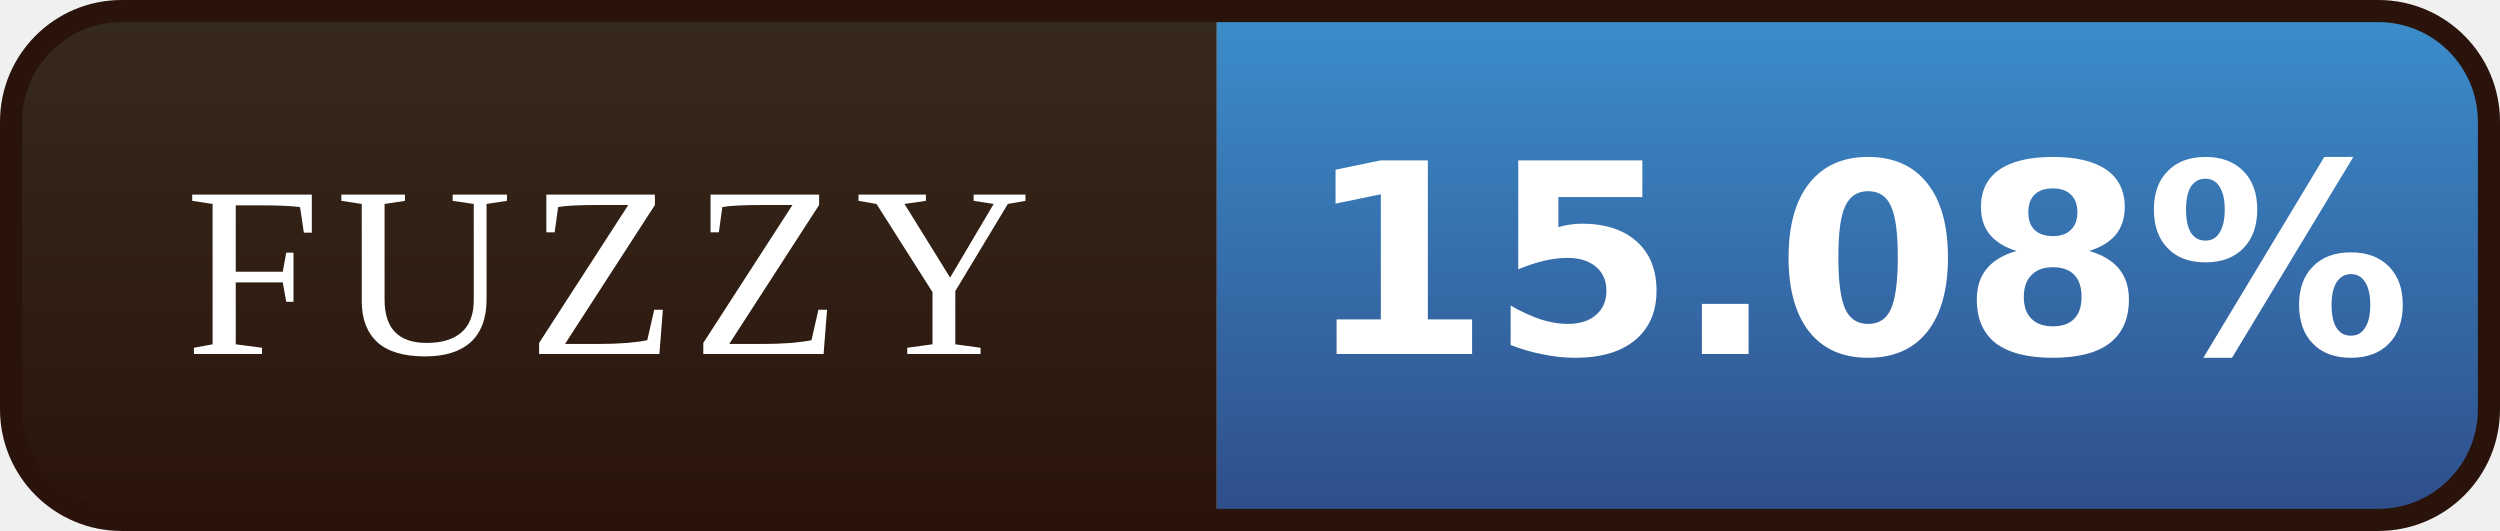
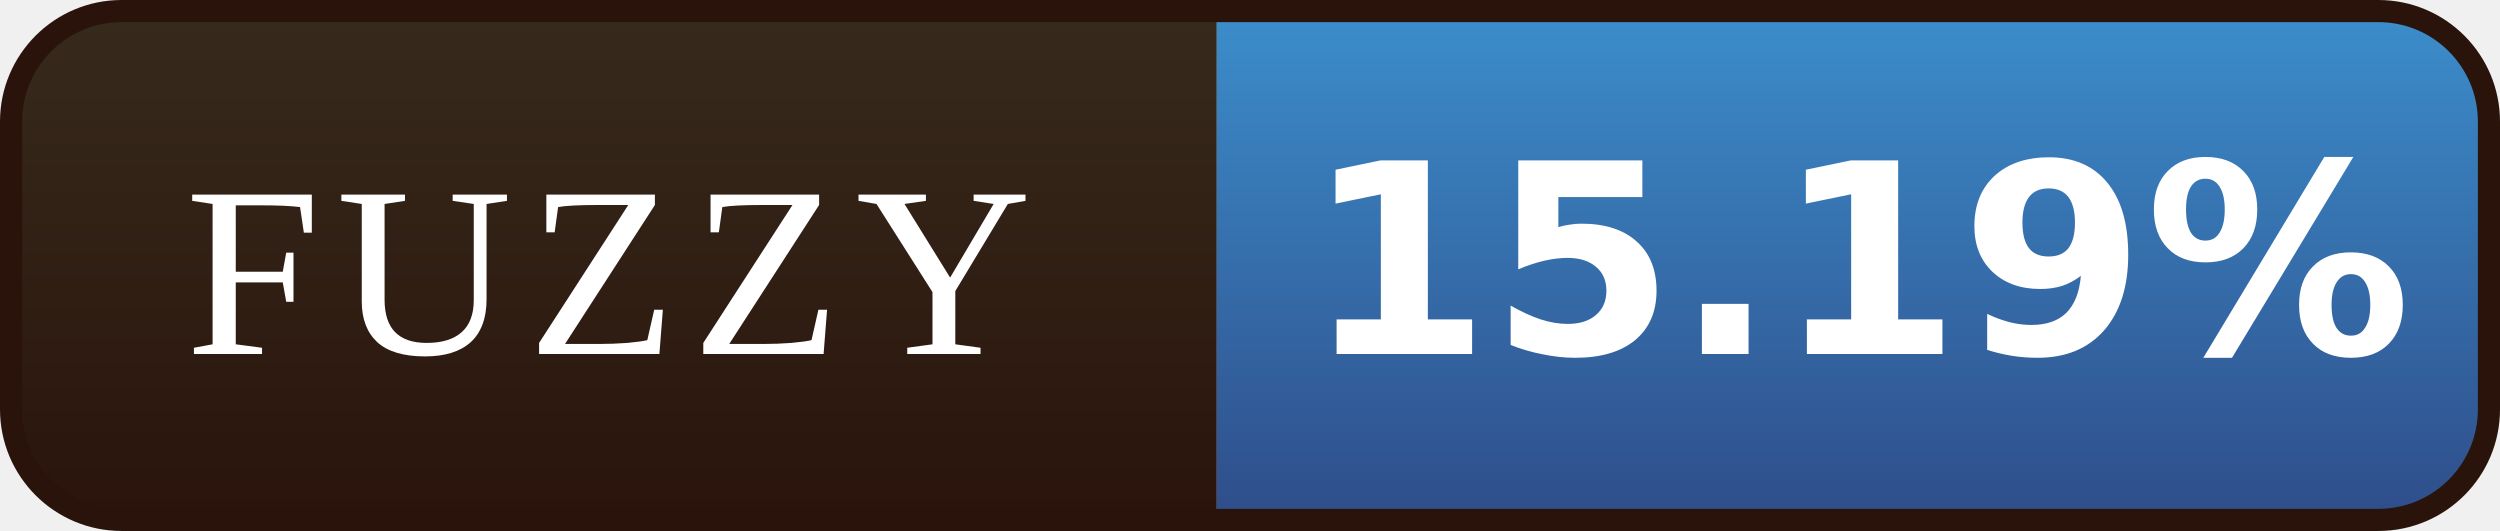
- <svg xmlns="http://www.w3.org/2000/svg" width="113" height="24" viewBox="0 0 113 24" role="img" aria-label="FUZZY: 15.08%">
+ <svg xmlns="http://www.w3.org/2000/svg" width="113" height="24" viewBox="0 0 113 24" role="img" aria-label="FUZZY: 15.19%">
  <defs>
    <linearGradient id="l" x1="0" y1="0" x2="0" y2="1">
      <stop offset="0" stop-color="#372B1D" />
      <stop offset="1" stop-color="#2A130B" />
    </linearGradient>
    <linearGradient id="v" x1="0" y1="0" x2="0" y2="1">
      <stop offset="0" stop-color="#3C8FCD" />
      <stop offset="1" stop-color="#2E4C88" />
    </linearGradient>
    <clipPath id="r">
      <rect x="0.5" y="0.5" width="112" height="23" rx="5" />
    </clipPath>
  </defs>
  <g clip-path="url(#r)">
    <rect width="55" height="24" fill="url(#l)" />
    <rect x="55" width="58" height="24" fill="url(#v)" />
  </g>
  <rect x="0.5" y="0.5" width="112" height="23" rx="5" fill="none" stroke="#2A130B" />
  <g font-family="Georgia,'Times New Roman',serif" font-size="11" letter-spacing="0.7" fill="#FFFFFF" text-anchor="middle">
    <text x="27.5" y="16">FUZZY</text>
  </g>
  <g font-family="Verdana,'DejaVu Sans',sans-serif" font-size="12" font-weight="bold" fill="#FFFFFF" text-anchor="middle">
-     <text x="84.0" y="16">15.08%</text>
+     <text x="84.0" y="16">15.19%</text>
  </g>
</svg>
